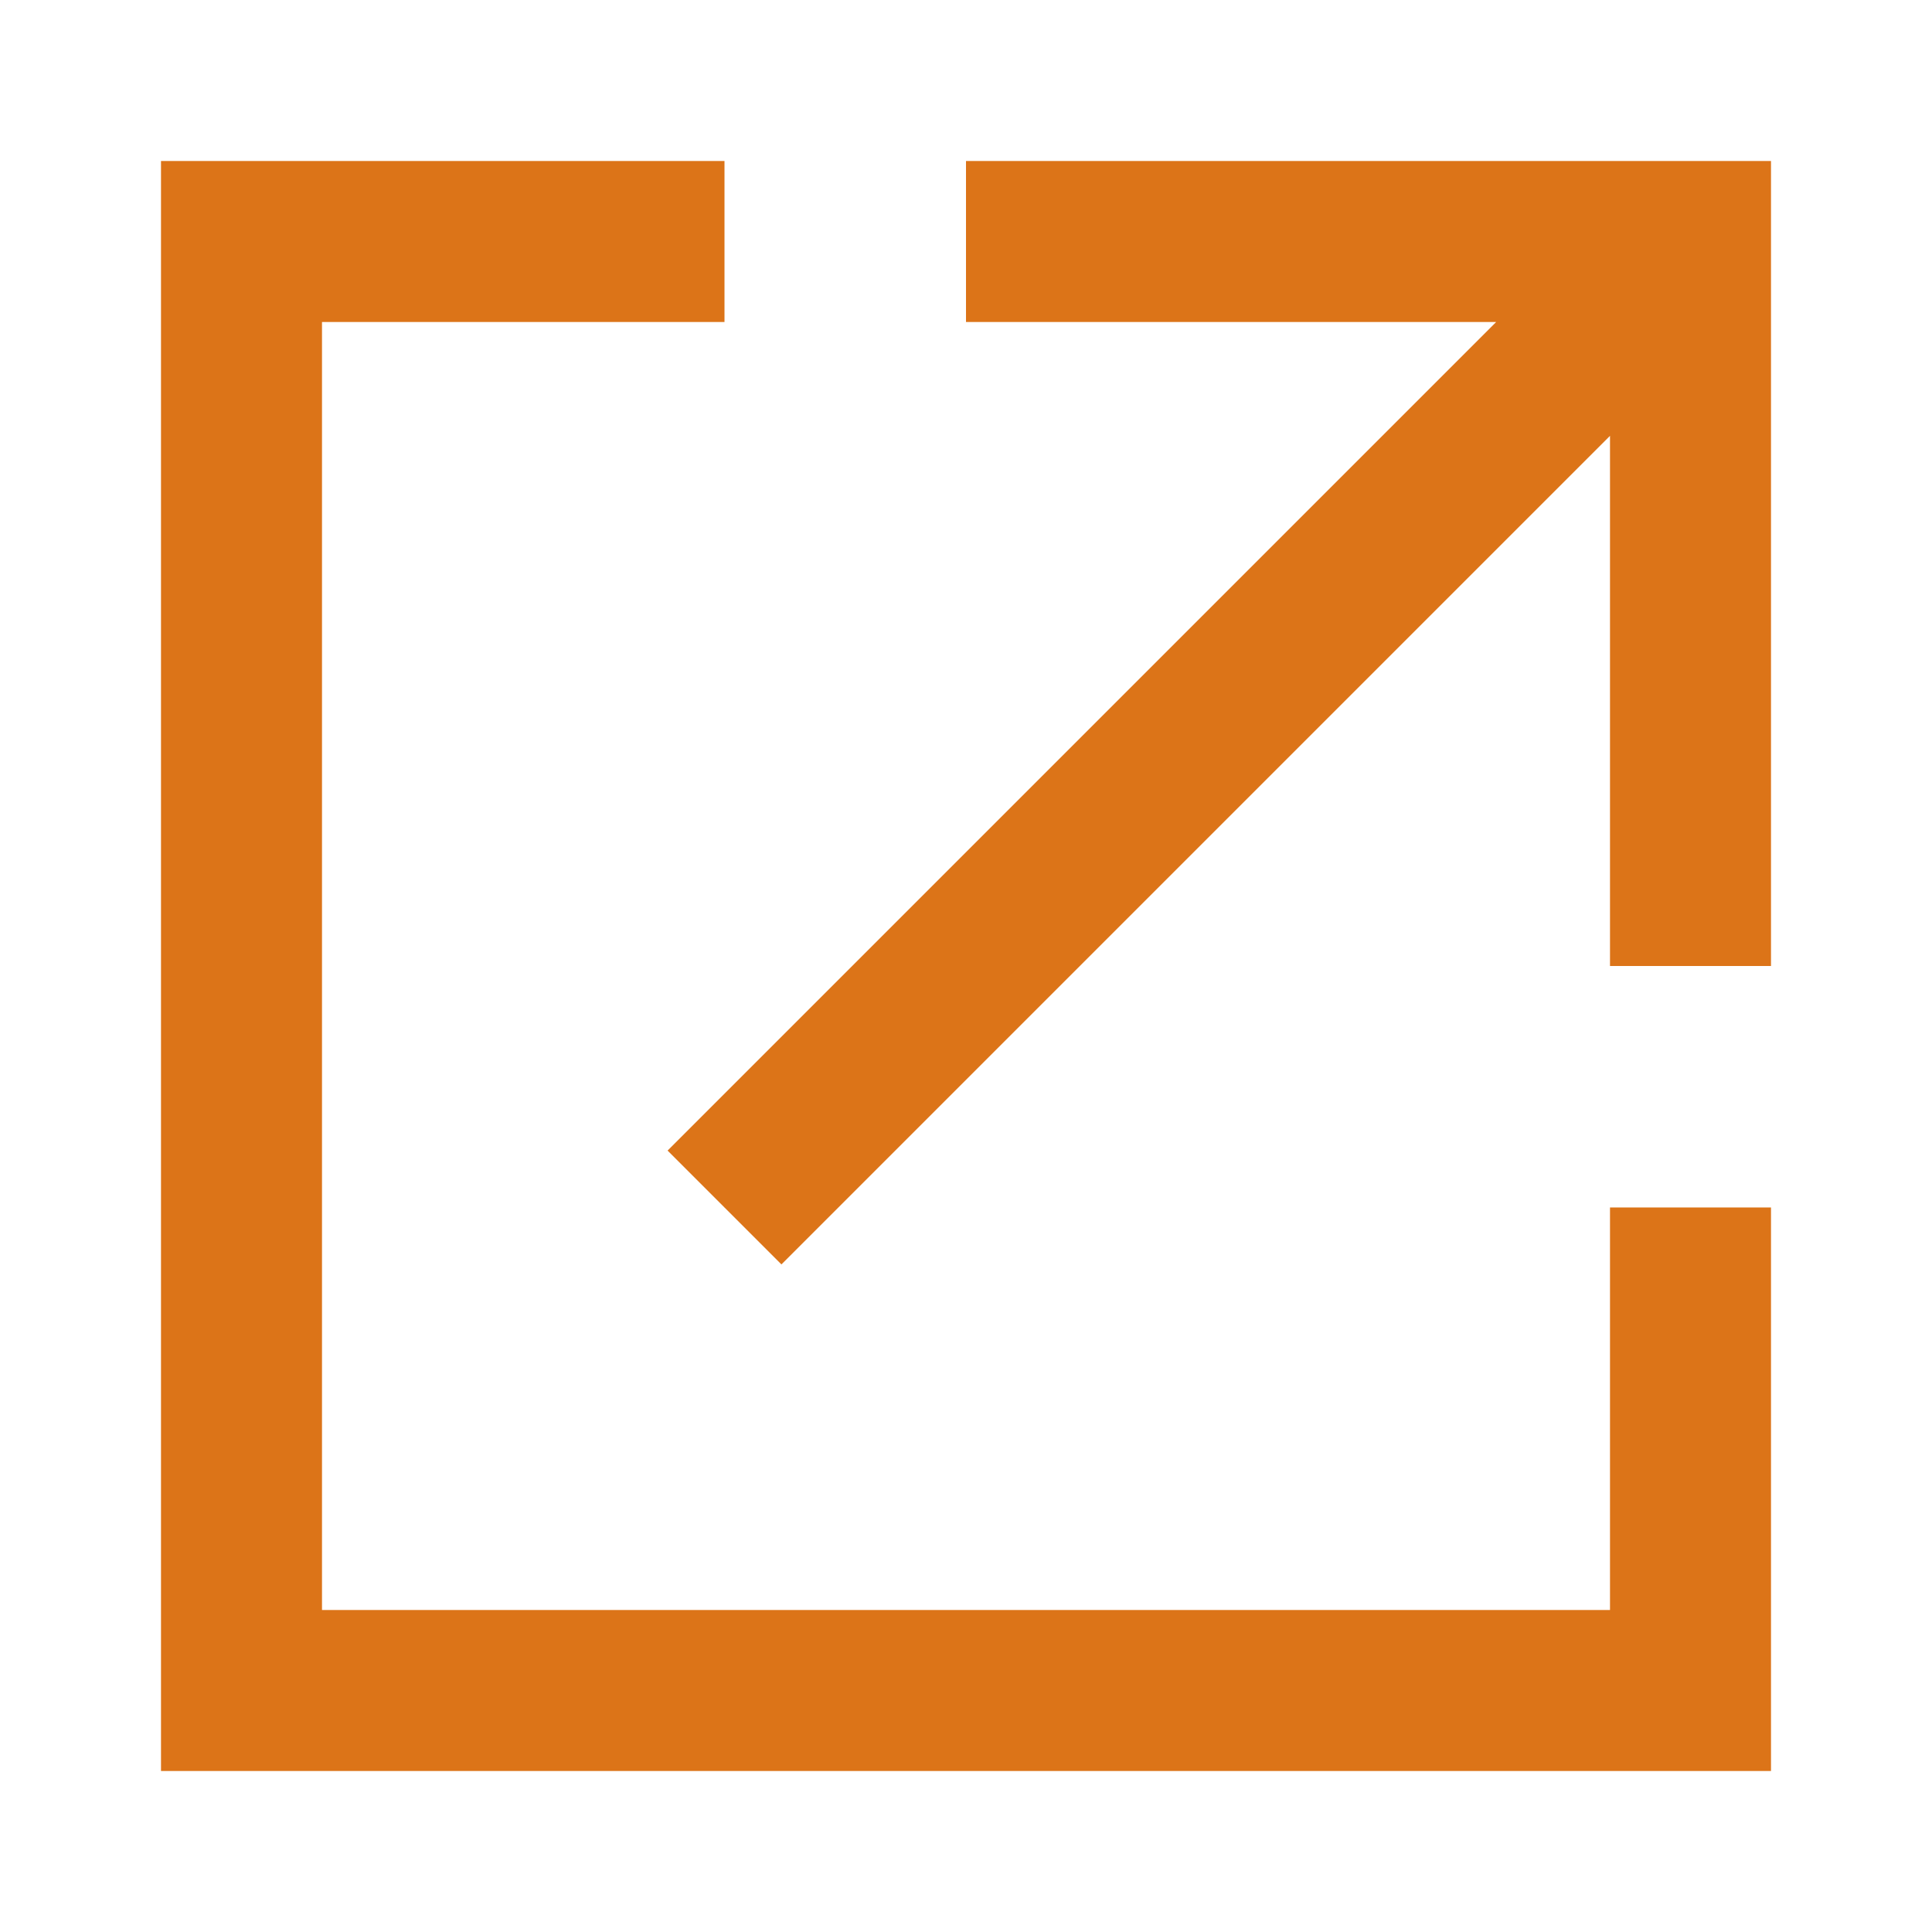
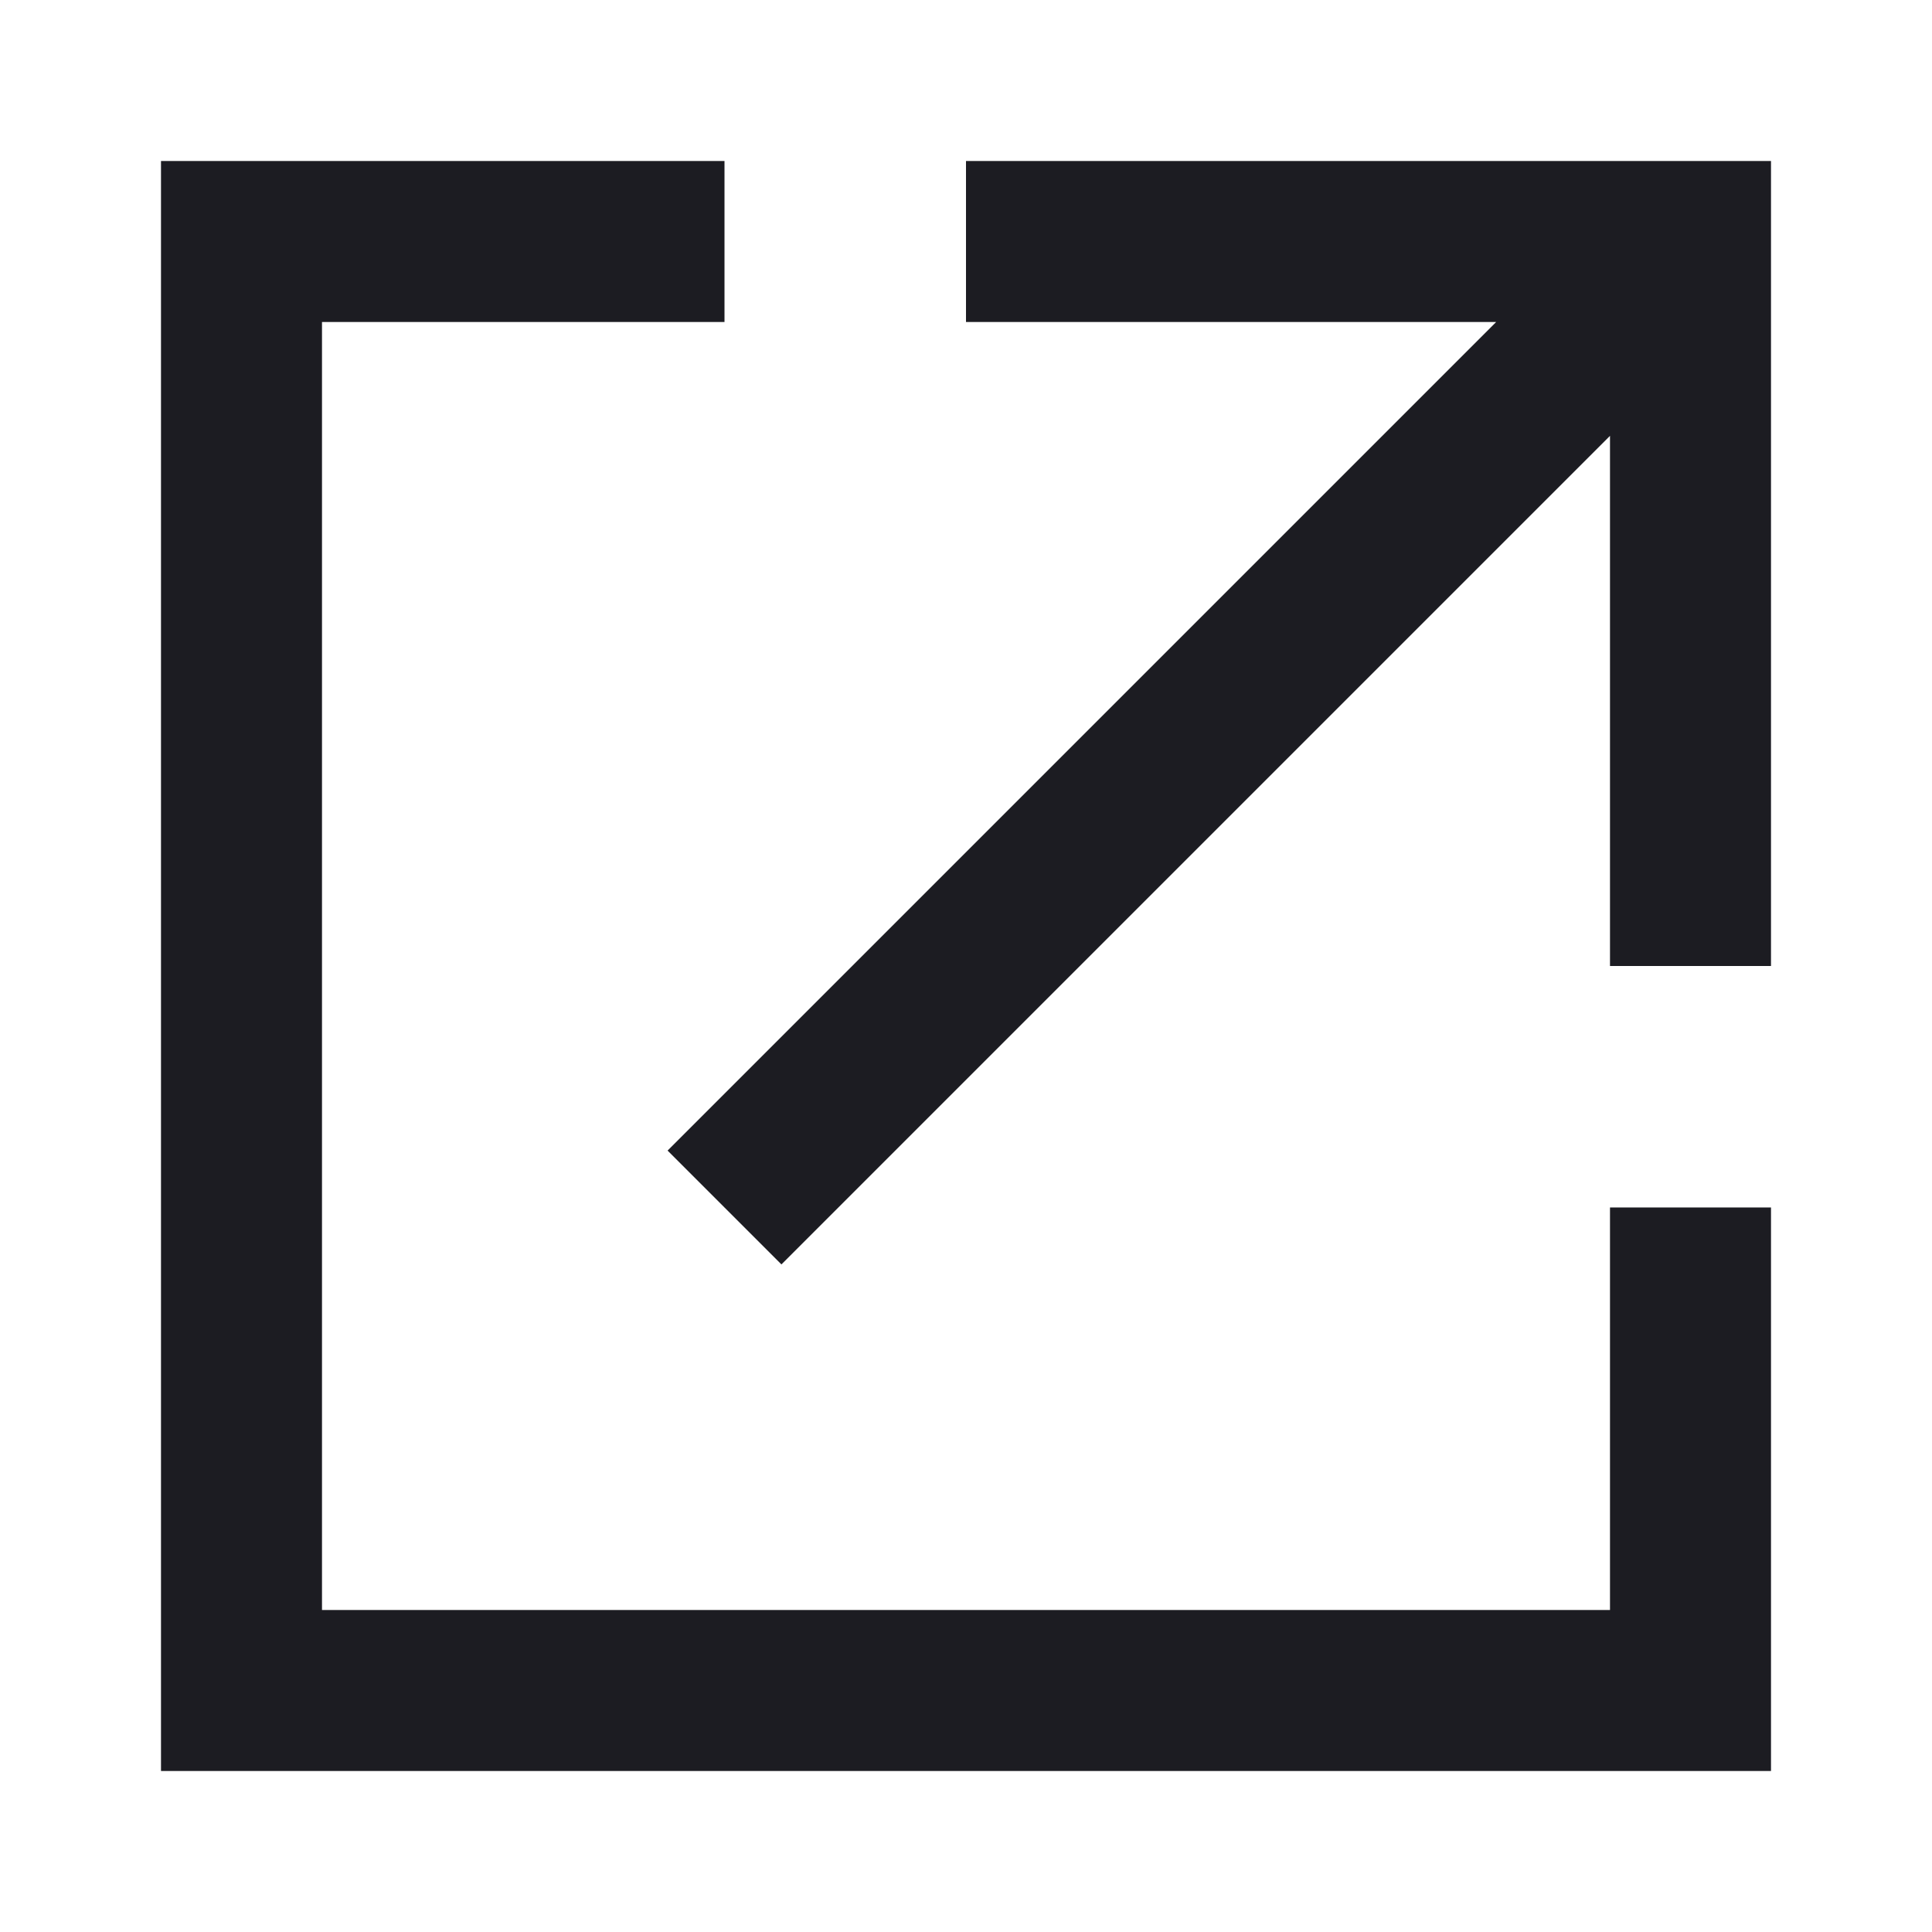
<svg xmlns="http://www.w3.org/2000/svg" width="1024" height="1024" viewBox="0 0 1024 1024" fill="none">
-   <path d="M383.999 170.666H170.666V853.332H853.332V639.999H938.666V938.666H85.332V85.332H383.999V170.666ZM938.666 511.999H853.332V231.012L414.172 670.172L353.832 609.832L792.998 170.666H511.999V85.332H938.666V511.999Z" fill="#DC7418" />
+   <path d="M383.999 170.666H170.666V853.332H853.332V639.999H938.666V938.666H85.332V85.332H383.999V170.666ZM938.666 511.999H853.332V231.012L414.172 670.172L353.832 609.832L792.998 170.666H511.999V85.332H938.666V511.999Z" fill="#1C1C22" />
</svg>
